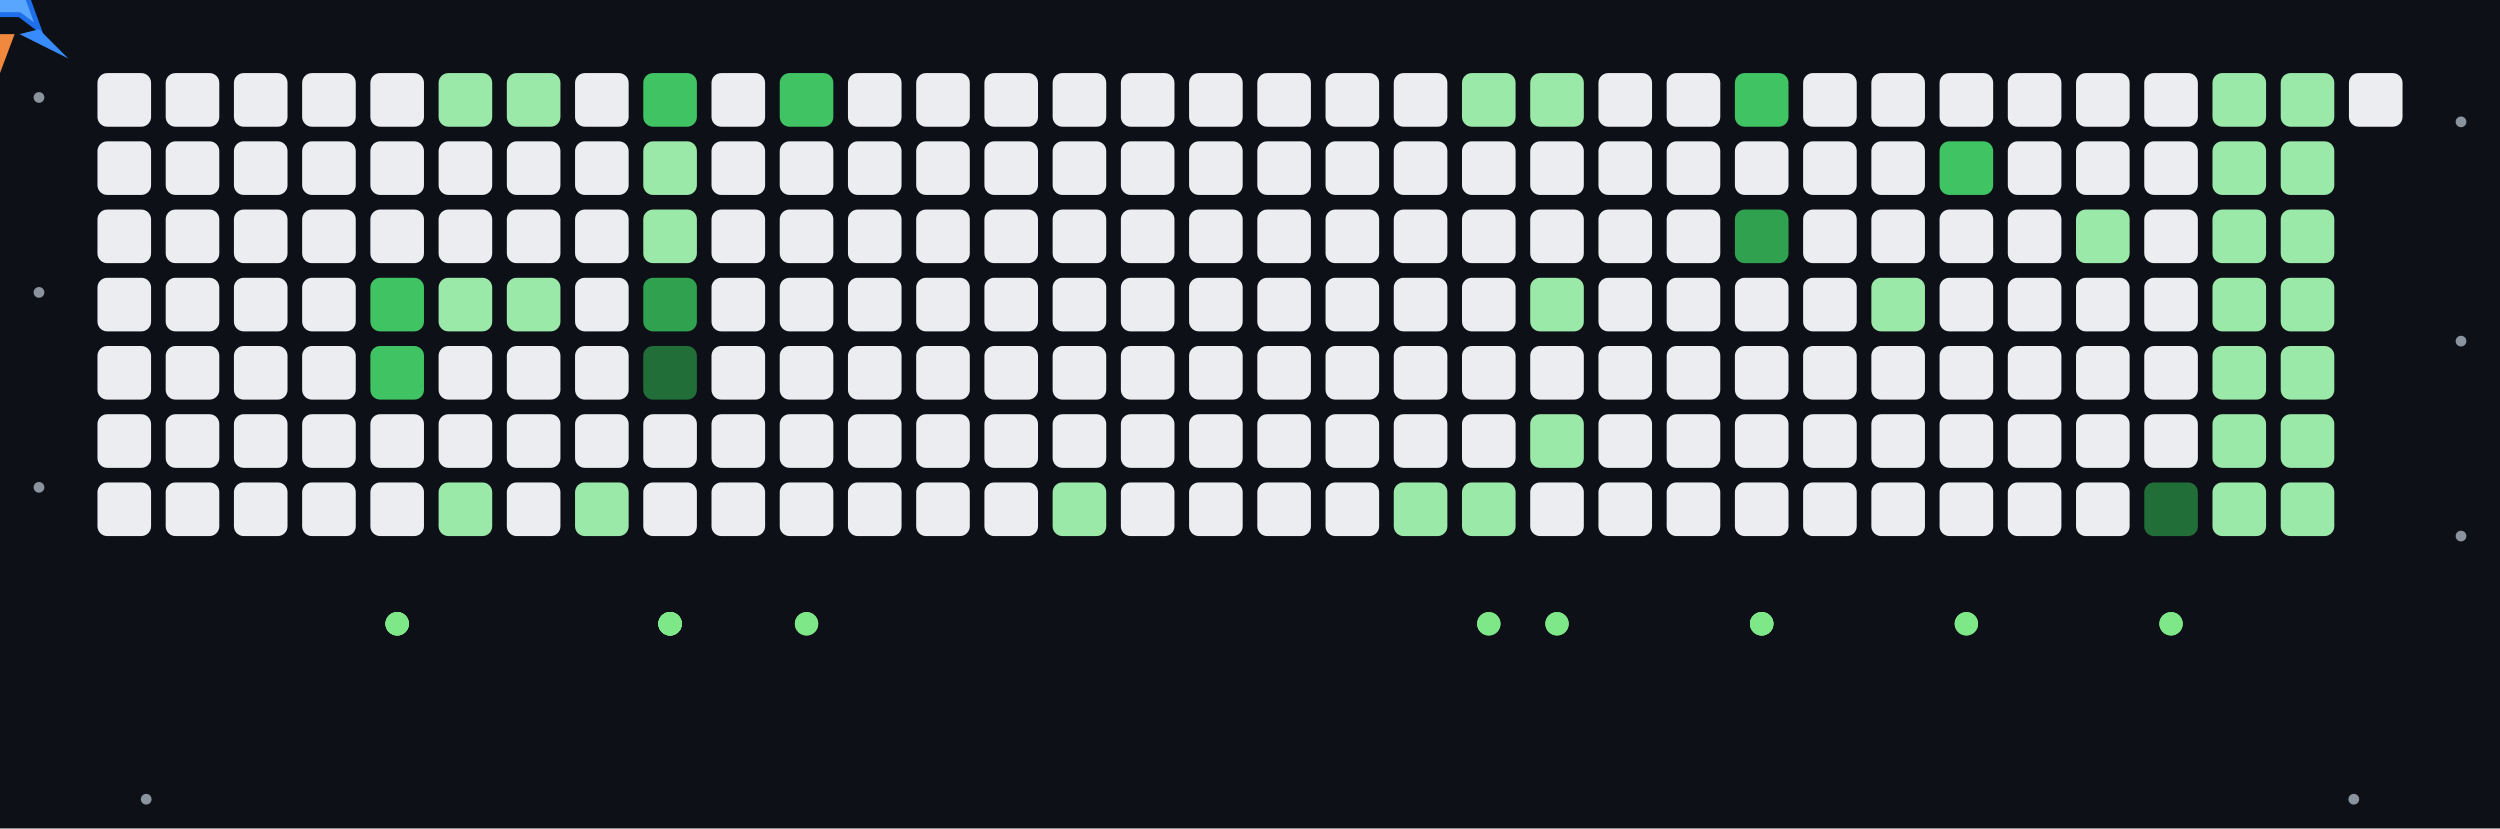
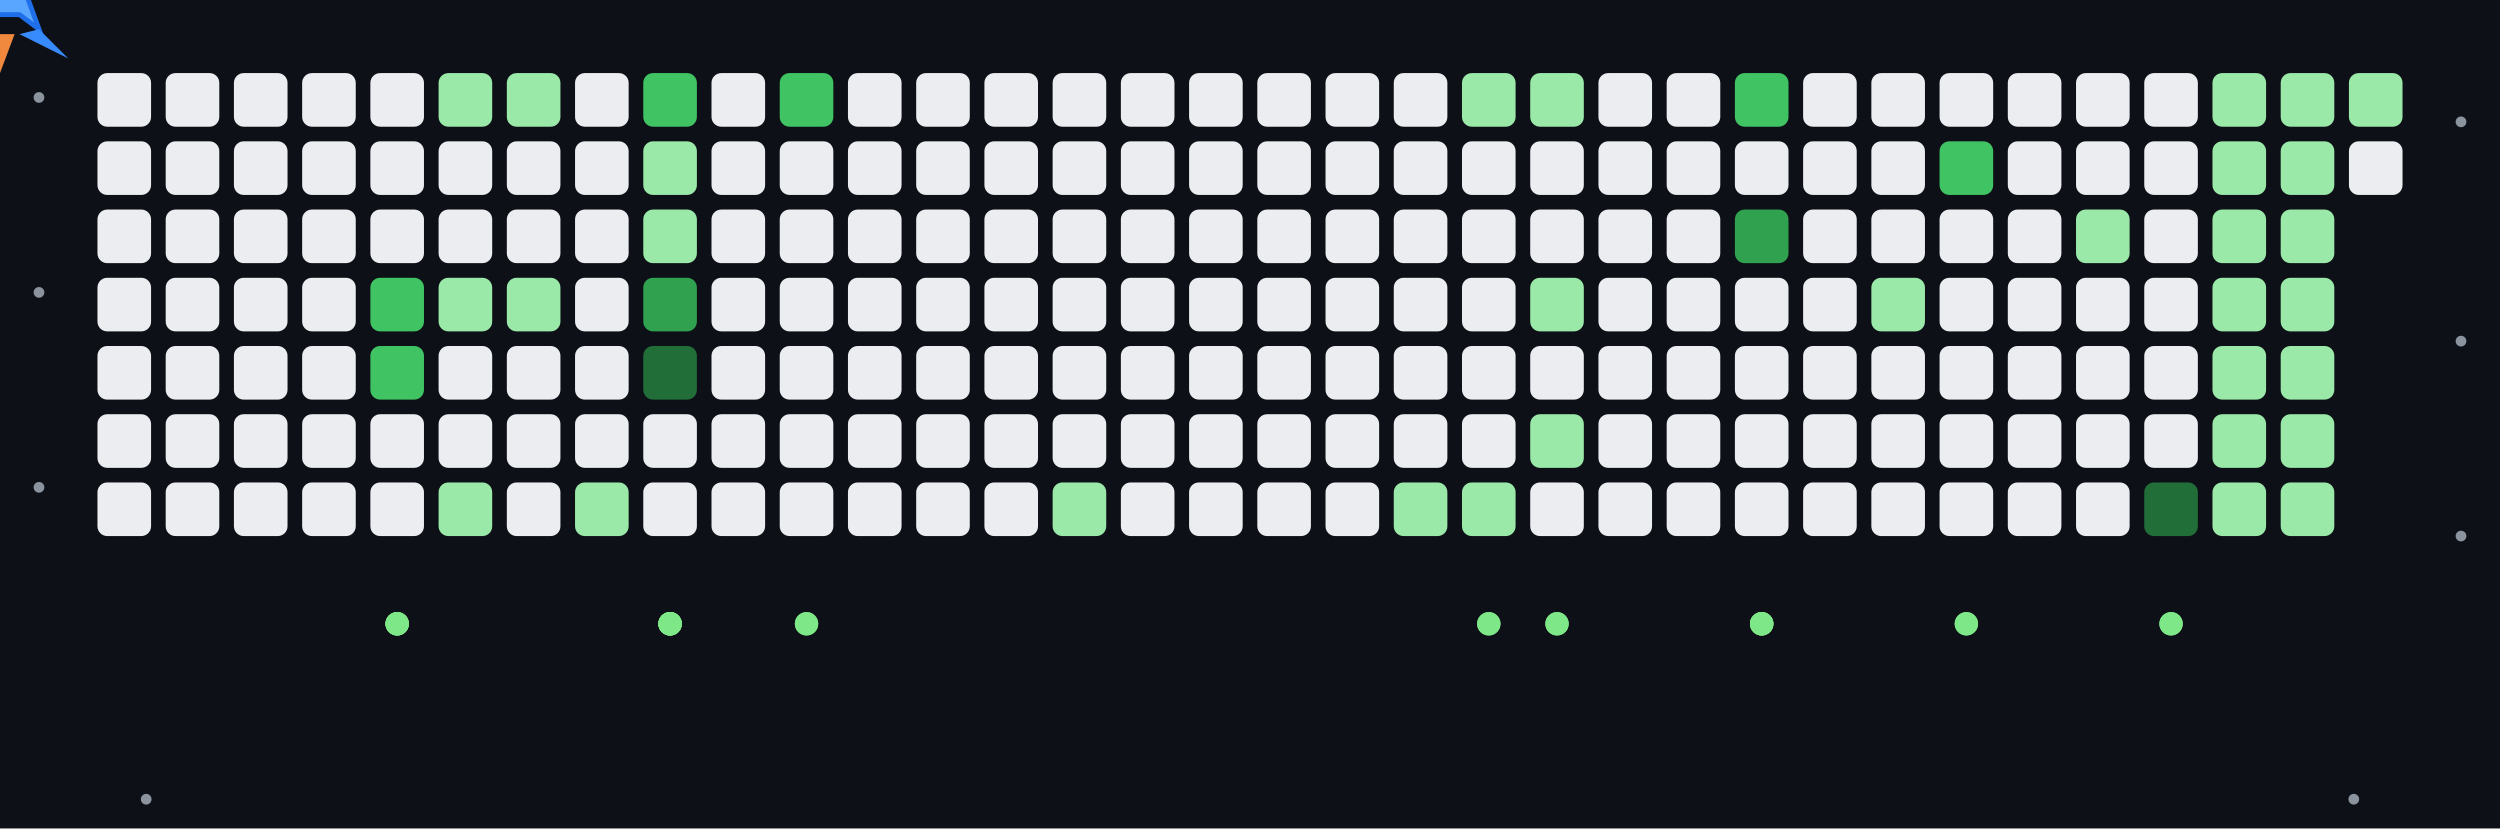
<svg xmlns="http://www.w3.org/2000/svg" viewBox="0 0 513 170">
  <rect x="0" y="0" width="513" height="170" fill="#0d1117" />
  <circle cx="8" cy="20" r="1.1" fill="#8b949e">
    <animate attributeName="opacity" values="0.2;1;0.2" dur="1.2s" repeatCount="indefinite" />
  </circle>
  <circle cx="8" cy="60" r="1.1" fill="#8b949e">
    <animate attributeName="opacity" values="0.2;1;0.2" dur="1.6s" repeatCount="indefinite" />
  </circle>
  <circle cx="8" cy="100" r="1.1" fill="#8b949e">
    <animate attributeName="opacity" values="0.2;1;0.2" dur="2s" repeatCount="indefinite" />
  </circle>
  <circle cx="505" cy="25" r="1.1" fill="#8b949e">
    <animate attributeName="opacity" values="0.2;1;0.2" dur="1.2s" repeatCount="indefinite" />
  </circle>
  <circle cx="505" cy="70" r="1.1" fill="#8b949e">
    <animate attributeName="opacity" values="0.2;1;0.2" dur="1.6s" repeatCount="indefinite" />
  </circle>
  <circle cx="505" cy="110" r="1.1" fill="#8b949e">
    <animate attributeName="opacity" values="0.2;1;0.2" dur="2s" repeatCount="indefinite" />
  </circle>
  <circle cx="30" cy="164" r="1.1" fill="#8b949e">
    <animate attributeName="opacity" values="0.2;1;0.2" dur="1.2s" repeatCount="indefinite" />
  </circle>
  <circle cx="483" cy="164" r="1.1" fill="#8b949e">
    <animate attributeName="opacity" values="0.2;1;0.2" dur="1.6s" repeatCount="indefinite" />
  </circle>
  <g id="grid">
    <rect x="20.00" y="15.00" width="11" height="11" rx="2" ry="2" fill="#ebedf0" />
    <rect x="20.00" y="29.00" width="11" height="11" rx="2" ry="2" fill="#ebedf0" />
    <rect x="20.00" y="43.00" width="11" height="11" rx="2" ry="2" fill="#ebedf0" />
    <rect x="20.00" y="57.00" width="11" height="11" rx="2" ry="2" fill="#ebedf0" />
    <rect x="20.00" y="71.00" width="11" height="11" rx="2" ry="2" fill="#ebedf0" />
    <rect x="20.00" y="85.00" width="11" height="11" rx="2" ry="2" fill="#ebedf0" />
    <rect x="20.00" y="99.00" width="11" height="11" rx="2" ry="2" fill="#ebedf0" />
    <rect x="34.00" y="15.00" width="11" height="11" rx="2" ry="2" fill="#ebedf0" />
    <rect x="34.00" y="29.00" width="11" height="11" rx="2" ry="2" fill="#ebedf0" />
    <rect x="34.00" y="43.00" width="11" height="11" rx="2" ry="2" fill="#ebedf0" />
    <rect x="34.00" y="57.00" width="11" height="11" rx="2" ry="2" fill="#ebedf0" />
    <rect x="34.00" y="71.00" width="11" height="11" rx="2" ry="2" fill="#ebedf0" />
    <rect x="34.00" y="85.00" width="11" height="11" rx="2" ry="2" fill="#ebedf0" />
    <rect x="34.00" y="99.00" width="11" height="11" rx="2" ry="2" fill="#ebedf0" />
    <rect x="48.00" y="15.00" width="11" height="11" rx="2" ry="2" fill="#ebedf0" />
    <rect x="48.00" y="29.00" width="11" height="11" rx="2" ry="2" fill="#ebedf0" />
    <rect x="48.00" y="43.00" width="11" height="11" rx="2" ry="2" fill="#ebedf0" />
    <rect x="48.00" y="57.00" width="11" height="11" rx="2" ry="2" fill="#ebedf0" />
    <rect x="48.00" y="71.00" width="11" height="11" rx="2" ry="2" fill="#ebedf0" />
    <rect x="48.00" y="85.00" width="11" height="11" rx="2" ry="2" fill="#ebedf0" />
    <rect x="48.00" y="99.00" width="11" height="11" rx="2" ry="2" fill="#ebedf0" />
    <rect x="62.00" y="15.00" width="11" height="11" rx="2" ry="2" fill="#ebedf0" />
    <rect x="62.00" y="29.00" width="11" height="11" rx="2" ry="2" fill="#ebedf0" />
    <rect x="62.00" y="43.00" width="11" height="11" rx="2" ry="2" fill="#ebedf0" />
    <rect x="62.00" y="57.00" width="11" height="11" rx="2" ry="2" fill="#ebedf0" />
    <rect x="62.00" y="71.00" width="11" height="11" rx="2" ry="2" fill="#ebedf0" />
    <rect x="62.00" y="85.00" width="11" height="11" rx="2" ry="2" fill="#ebedf0" />
    <rect x="62.00" y="99.00" width="11" height="11" rx="2" ry="2" fill="#ebedf0" />
    <rect x="76.00" y="15.00" width="11" height="11" rx="2" ry="2" fill="#ebedf0" />
    <rect x="76.00" y="29.00" width="11" height="11" rx="2" ry="2" fill="#ebedf0" />
    <rect x="76.00" y="43.00" width="11" height="11" rx="2" ry="2" fill="#ebedf0" />
    <rect x="76.00" y="57.00" width="11" height="11" rx="2" ry="2" fill="#40c463">
      <animate attributeName="fill" dur="20s" repeatCount="indefinite" keyTimes="0;0.076;0.082;0.924;0.93;1" values="#40c463;#40c463;#39d353;#40c463;#39d353;#40c463" />
    </rect>
    <rect x="76.00" y="71.00" width="11" height="11" rx="2" ry="2" fill="#40c463">
      <animate attributeName="fill" dur="20s" repeatCount="indefinite" keyTimes="0;0.076;0.082;0.924;0.93;1" values="#40c463;#40c463;#39d353;#40c463;#39d353;#40c463" />
    </rect>
    <rect x="76.00" y="85.00" width="11" height="11" rx="2" ry="2" fill="#ebedf0" />
    <rect x="76.00" y="99.00" width="11" height="11" rx="2" ry="2" fill="#ebedf0" />
    <rect x="90.00" y="15.00" width="11" height="11" rx="2" ry="2" fill="#9be9a8" />
    <rect x="90.00" y="29.00" width="11" height="11" rx="2" ry="2" fill="#ebedf0" />
    <rect x="90.00" y="43.00" width="11" height="11" rx="2" ry="2" fill="#ebedf0" />
    <rect x="90.00" y="57.00" width="11" height="11" rx="2" ry="2" fill="#9be9a8" />
    <rect x="90.00" y="71.00" width="11" height="11" rx="2" ry="2" fill="#ebedf0" />
    <rect x="90.00" y="85.00" width="11" height="11" rx="2" ry="2" fill="#ebedf0" />
    <rect x="90.00" y="99.00" width="11" height="11" rx="2" ry="2" fill="#9be9a8" />
    <rect x="104.00" y="15.00" width="11" height="11" rx="2" ry="2" fill="#9be9a8" />
    <rect x="104.00" y="29.00" width="11" height="11" rx="2" ry="2" fill="#ebedf0" />
    <rect x="104.00" y="43.00" width="11" height="11" rx="2" ry="2" fill="#ebedf0" />
    <rect x="104.00" y="57.00" width="11" height="11" rx="2" ry="2" fill="#9be9a8" />
    <rect x="104.00" y="71.00" width="11" height="11" rx="2" ry="2" fill="#ebedf0" />
    <rect x="104.00" y="85.00" width="11" height="11" rx="2" ry="2" fill="#ebedf0" />
    <rect x="104.00" y="99.00" width="11" height="11" rx="2" ry="2" fill="#ebedf0" />
    <rect x="118.00" y="15.00" width="11" height="11" rx="2" ry="2" fill="#ebedf0" />
    <rect x="118.00" y="29.00" width="11" height="11" rx="2" ry="2" fill="#ebedf0" />
    <rect x="118.00" y="43.00" width="11" height="11" rx="2" ry="2" fill="#ebedf0" />
    <rect x="118.00" y="57.00" width="11" height="11" rx="2" ry="2" fill="#ebedf0" />
    <rect x="118.00" y="71.00" width="11" height="11" rx="2" ry="2" fill="#ebedf0" />
    <rect x="118.00" y="85.00" width="11" height="11" rx="2" ry="2" fill="#ebedf0" />
    <rect x="118.00" y="99.00" width="11" height="11" rx="2" ry="2" fill="#9be9a8" />
    <rect x="132.00" y="15.00" width="11" height="11" rx="2" ry="2" fill="#40c463">
      <animate attributeName="fill" dur="20s" repeatCount="indefinite" keyTimes="0;0.132;0.138;0.869;0.875;1" values="#40c463;#40c463;#39d353;#40c463;#39d353;#40c463" />
    </rect>
    <rect x="132.00" y="29.00" width="11" height="11" rx="2" ry="2" fill="#9be9a8" />
    <rect x="132.00" y="43.00" width="11" height="11" rx="2" ry="2" fill="#9be9a8" />
    <rect x="132.00" y="57.00" width="11" height="11" rx="2" ry="2" fill="#30a14e">
      <animate attributeName="fill" dur="20s" repeatCount="indefinite" keyTimes="0;0.132;0.138;0.869;0.875;1" values="#30a14e;#30a14e;#39d353;#30a14e;#39d353;#30a14e" />
    </rect>
    <rect x="132.00" y="71.00" width="11" height="11" rx="2" ry="2" fill="#216e39">
      <animate attributeName="fill" dur="20s" repeatCount="indefinite" keyTimes="0;0.132;0.138;0.869;0.875;1" values="#216e39;#216e39;#39d353;#216e39;#39d353;#216e39" />
    </rect>
    <rect x="132.00" y="85.00" width="11" height="11" rx="2" ry="2" fill="#ebedf0" />
    <rect x="132.00" y="99.00" width="11" height="11" rx="2" ry="2" fill="#ebedf0" />
    <rect x="146.00" y="15.00" width="11" height="11" rx="2" ry="2" fill="#ebedf0" />
    <rect x="146.00" y="29.00" width="11" height="11" rx="2" ry="2" fill="#ebedf0" />
    <rect x="146.00" y="43.00" width="11" height="11" rx="2" ry="2" fill="#ebedf0" />
    <rect x="146.00" y="57.00" width="11" height="11" rx="2" ry="2" fill="#ebedf0" />
    <rect x="146.00" y="71.00" width="11" height="11" rx="2" ry="2" fill="#ebedf0" />
    <rect x="146.00" y="85.00" width="11" height="11" rx="2" ry="2" fill="#ebedf0" />
    <rect x="146.00" y="99.00" width="11" height="11" rx="2" ry="2" fill="#ebedf0" />
    <rect x="160.00" y="15.00" width="11" height="11" rx="2" ry="2" fill="#40c463">
      <animate attributeName="fill" dur="20s" repeatCount="indefinite" keyTimes="0;0.159;0.165;0.841;0.847;1" values="#40c463;#40c463;#39d353;#40c463;#39d353;#40c463" />
    </rect>
    <rect x="160.00" y="29.00" width="11" height="11" rx="2" ry="2" fill="#ebedf0" />
    <rect x="160.00" y="43.00" width="11" height="11" rx="2" ry="2" fill="#ebedf0" />
    <rect x="160.00" y="57.00" width="11" height="11" rx="2" ry="2" fill="#ebedf0" />
    <rect x="160.00" y="71.00" width="11" height="11" rx="2" ry="2" fill="#ebedf0" />
    <rect x="160.00" y="85.00" width="11" height="11" rx="2" ry="2" fill="#ebedf0" />
    <rect x="160.00" y="99.00" width="11" height="11" rx="2" ry="2" fill="#ebedf0" />
    <rect x="174.00" y="15.00" width="11" height="11" rx="2" ry="2" fill="#ebedf0" />
    <rect x="174.00" y="29.00" width="11" height="11" rx="2" ry="2" fill="#ebedf0" />
    <rect x="174.00" y="43.00" width="11" height="11" rx="2" ry="2" fill="#ebedf0" />
    <rect x="174.00" y="57.00" width="11" height="11" rx="2" ry="2" fill="#ebedf0" />
    <rect x="174.00" y="71.00" width="11" height="11" rx="2" ry="2" fill="#ebedf0" />
    <rect x="174.00" y="85.00" width="11" height="11" rx="2" ry="2" fill="#ebedf0" />
    <rect x="174.00" y="99.00" width="11" height="11" rx="2" ry="2" fill="#ebedf0" />
    <rect x="188.00" y="15.00" width="11" height="11" rx="2" ry="2" fill="#ebedf0" />
    <rect x="188.00" y="29.00" width="11" height="11" rx="2" ry="2" fill="#ebedf0" />
    <rect x="188.00" y="43.00" width="11" height="11" rx="2" ry="2" fill="#ebedf0" />
    <rect x="188.00" y="57.00" width="11" height="11" rx="2" ry="2" fill="#ebedf0" />
    <rect x="188.00" y="71.00" width="11" height="11" rx="2" ry="2" fill="#ebedf0" />
    <rect x="188.00" y="85.00" width="11" height="11" rx="2" ry="2" fill="#ebedf0" />
    <rect x="188.00" y="99.00" width="11" height="11" rx="2" ry="2" fill="#ebedf0" />
    <rect x="202.00" y="15.00" width="11" height="11" rx="2" ry="2" fill="#ebedf0" />
    <rect x="202.00" y="29.00" width="11" height="11" rx="2" ry="2" fill="#ebedf0" />
    <rect x="202.00" y="43.00" width="11" height="11" rx="2" ry="2" fill="#ebedf0" />
    <rect x="202.00" y="57.00" width="11" height="11" rx="2" ry="2" fill="#ebedf0" />
    <rect x="202.00" y="71.00" width="11" height="11" rx="2" ry="2" fill="#ebedf0" />
    <rect x="202.00" y="85.00" width="11" height="11" rx="2" ry="2" fill="#ebedf0" />
    <rect x="202.00" y="99.00" width="11" height="11" rx="2" ry="2" fill="#ebedf0" />
    <rect x="216.00" y="15.00" width="11" height="11" rx="2" ry="2" fill="#ebedf0" />
    <rect x="216.00" y="29.00" width="11" height="11" rx="2" ry="2" fill="#ebedf0" />
    <rect x="216.00" y="43.00" width="11" height="11" rx="2" ry="2" fill="#ebedf0" />
    <rect x="216.00" y="57.00" width="11" height="11" rx="2" ry="2" fill="#ebedf0" />
    <rect x="216.00" y="71.00" width="11" height="11" rx="2" ry="2" fill="#ebedf0" />
    <rect x="216.00" y="85.00" width="11" height="11" rx="2" ry="2" fill="#ebedf0" />
    <rect x="216.00" y="99.00" width="11" height="11" rx="2" ry="2" fill="#9be9a8" />
    <rect x="230.00" y="15.00" width="11" height="11" rx="2" ry="2" fill="#ebedf0" />
    <rect x="230.00" y="29.00" width="11" height="11" rx="2" ry="2" fill="#ebedf0" />
    <rect x="230.00" y="43.00" width="11" height="11" rx="2" ry="2" fill="#ebedf0" />
    <rect x="230.00" y="57.00" width="11" height="11" rx="2" ry="2" fill="#ebedf0" />
    <rect x="230.00" y="71.00" width="11" height="11" rx="2" ry="2" fill="#ebedf0" />
    <rect x="230.00" y="85.00" width="11" height="11" rx="2" ry="2" fill="#ebedf0" />
    <rect x="230.00" y="99.00" width="11" height="11" rx="2" ry="2" fill="#ebedf0" />
    <rect x="244.00" y="15.00" width="11" height="11" rx="2" ry="2" fill="#ebedf0" />
    <rect x="244.00" y="29.00" width="11" height="11" rx="2" ry="2" fill="#ebedf0" />
    <rect x="244.00" y="43.00" width="11" height="11" rx="2" ry="2" fill="#ebedf0" />
    <rect x="244.00" y="57.00" width="11" height="11" rx="2" ry="2" fill="#ebedf0" />
    <rect x="244.00" y="71.00" width="11" height="11" rx="2" ry="2" fill="#ebedf0" />
    <rect x="244.00" y="85.00" width="11" height="11" rx="2" ry="2" fill="#ebedf0" />
    <rect x="244.00" y="99.00" width="11" height="11" rx="2" ry="2" fill="#ebedf0" />
    <rect x="258.00" y="15.00" width="11" height="11" rx="2" ry="2" fill="#ebedf0" />
    <rect x="258.00" y="29.00" width="11" height="11" rx="2" ry="2" fill="#ebedf0" />
    <rect x="258.00" y="43.00" width="11" height="11" rx="2" ry="2" fill="#ebedf0" />
    <rect x="258.00" y="57.00" width="11" height="11" rx="2" ry="2" fill="#ebedf0" />
    <rect x="258.00" y="71.00" width="11" height="11" rx="2" ry="2" fill="#ebedf0" />
    <rect x="258.00" y="85.00" width="11" height="11" rx="2" ry="2" fill="#ebedf0" />
    <rect x="258.00" y="99.00" width="11" height="11" rx="2" ry="2" fill="#ebedf0" />
    <rect x="272.00" y="15.00" width="11" height="11" rx="2" ry="2" fill="#ebedf0" />
    <rect x="272.00" y="29.00" width="11" height="11" rx="2" ry="2" fill="#ebedf0" />
    <rect x="272.00" y="43.00" width="11" height="11" rx="2" ry="2" fill="#ebedf0" />
    <rect x="272.00" y="57.00" width="11" height="11" rx="2" ry="2" fill="#ebedf0" />
    <rect x="272.00" y="71.00" width="11" height="11" rx="2" ry="2" fill="#ebedf0" />
    <rect x="272.00" y="85.00" width="11" height="11" rx="2" ry="2" fill="#ebedf0" />
    <rect x="272.00" y="99.00" width="11" height="11" rx="2" ry="2" fill="#ebedf0" />
    <rect x="286.00" y="15.00" width="11" height="11" rx="2" ry="2" fill="#ebedf0" />
    <rect x="286.00" y="29.00" width="11" height="11" rx="2" ry="2" fill="#ebedf0" />
    <rect x="286.00" y="43.00" width="11" height="11" rx="2" ry="2" fill="#ebedf0" />
    <rect x="286.00" y="57.00" width="11" height="11" rx="2" ry="2" fill="#ebedf0" />
    <rect x="286.00" y="71.00" width="11" height="11" rx="2" ry="2" fill="#ebedf0" />
    <rect x="286.00" y="85.00" width="11" height="11" rx="2" ry="2" fill="#ebedf0" />
    <rect x="286.00" y="99.00" width="11" height="11" rx="2" ry="2" fill="#9be9a8" />
    <rect x="300.00" y="15.00" width="11" height="11" rx="2" ry="2" fill="#9be9a8">
      <animate attributeName="fill" dur="20s" repeatCount="indefinite" keyTimes="0;0.299;0.305;0.701;0.707;1" values="#9be9a8;#9be9a8;#39d353;#9be9a8;#39d353;#9be9a8" />
    </rect>
    <rect x="300.00" y="29.00" width="11" height="11" rx="2" ry="2" fill="#ebedf0" />
    <rect x="300.00" y="43.00" width="11" height="11" rx="2" ry="2" fill="#ebedf0" />
    <rect x="300.00" y="57.00" width="11" height="11" rx="2" ry="2" fill="#ebedf0" />
    <rect x="300.00" y="71.00" width="11" height="11" rx="2" ry="2" fill="#ebedf0" />
    <rect x="300.00" y="85.00" width="11" height="11" rx="2" ry="2" fill="#ebedf0" />
    <rect x="300.00" y="99.00" width="11" height="11" rx="2" ry="2" fill="#9be9a8" />
    <rect x="314.00" y="15.00" width="11" height="11" rx="2" ry="2" fill="#9be9a8" />
    <rect x="314.00" y="29.00" width="11" height="11" rx="2" ry="2" fill="#ebedf0" />
    <rect x="314.00" y="43.00" width="11" height="11" rx="2" ry="2" fill="#ebedf0" />
    <rect x="314.00" y="57.00" width="11" height="11" rx="2" ry="2" fill="#9be9a8">
      <animate attributeName="fill" dur="20s" repeatCount="indefinite" keyTimes="0;0.313;0.319;0.687;0.693;1" values="#9be9a8;#9be9a8;#39d353;#9be9a8;#39d353;#9be9a8" />
    </rect>
    <rect x="314.00" y="71.00" width="11" height="11" rx="2" ry="2" fill="#ebedf0" />
    <rect x="314.00" y="85.00" width="11" height="11" rx="2" ry="2" fill="#9be9a8" />
    <rect x="314.00" y="99.00" width="11" height="11" rx="2" ry="2" fill="#ebedf0" />
    <rect x="328.00" y="15.00" width="11" height="11" rx="2" ry="2" fill="#ebedf0" />
    <rect x="328.00" y="29.00" width="11" height="11" rx="2" ry="2" fill="#ebedf0" />
    <rect x="328.00" y="43.00" width="11" height="11" rx="2" ry="2" fill="#ebedf0" />
    <rect x="328.00" y="57.00" width="11" height="11" rx="2" ry="2" fill="#ebedf0" />
    <rect x="328.00" y="71.00" width="11" height="11" rx="2" ry="2" fill="#ebedf0" />
    <rect x="328.00" y="85.00" width="11" height="11" rx="2" ry="2" fill="#ebedf0" />
    <rect x="328.00" y="99.00" width="11" height="11" rx="2" ry="2" fill="#ebedf0" />
    <rect x="342.00" y="15.00" width="11" height="11" rx="2" ry="2" fill="#ebedf0" />
    <rect x="342.00" y="29.00" width="11" height="11" rx="2" ry="2" fill="#ebedf0" />
    <rect x="342.00" y="43.00" width="11" height="11" rx="2" ry="2" fill="#ebedf0" />
    <rect x="342.00" y="57.00" width="11" height="11" rx="2" ry="2" fill="#ebedf0" />
    <rect x="342.00" y="71.00" width="11" height="11" rx="2" ry="2" fill="#ebedf0" />
    <rect x="342.00" y="85.00" width="11" height="11" rx="2" ry="2" fill="#ebedf0" />
    <rect x="342.00" y="99.00" width="11" height="11" rx="2" ry="2" fill="#ebedf0" />
    <rect x="356.00" y="15.00" width="11" height="11" rx="2" ry="2" fill="#40c463">
      <animate attributeName="fill" dur="20s" repeatCount="indefinite" keyTimes="0;0.354;0.36;0.645;0.651;1" values="#40c463;#40c463;#39d353;#40c463;#39d353;#40c463" />
    </rect>
    <rect x="356.00" y="29.00" width="11" height="11" rx="2" ry="2" fill="#ebedf0" />
    <rect x="356.00" y="43.00" width="11" height="11" rx="2" ry="2" fill="#30a14e">
      <animate attributeName="fill" dur="20s" repeatCount="indefinite" keyTimes="0;0.354;0.36;0.645;0.651;1" values="#30a14e;#30a14e;#39d353;#30a14e;#39d353;#30a14e" />
    </rect>
    <rect x="356.00" y="57.00" width="11" height="11" rx="2" ry="2" fill="#ebedf0" />
    <rect x="356.00" y="71.00" width="11" height="11" rx="2" ry="2" fill="#ebedf0" />
    <rect x="356.00" y="85.00" width="11" height="11" rx="2" ry="2" fill="#ebedf0" />
    <rect x="356.00" y="99.00" width="11" height="11" rx="2" ry="2" fill="#ebedf0" />
    <rect x="370.00" y="15.00" width="11" height="11" rx="2" ry="2" fill="#ebedf0" />
    <rect x="370.00" y="29.00" width="11" height="11" rx="2" ry="2" fill="#ebedf0" />
    <rect x="370.00" y="43.00" width="11" height="11" rx="2" ry="2" fill="#ebedf0" />
    <rect x="370.00" y="57.00" width="11" height="11" rx="2" ry="2" fill="#ebedf0" />
    <rect x="370.00" y="71.00" width="11" height="11" rx="2" ry="2" fill="#ebedf0" />
    <rect x="370.00" y="85.00" width="11" height="11" rx="2" ry="2" fill="#ebedf0" />
    <rect x="370.00" y="99.00" width="11" height="11" rx="2" ry="2" fill="#ebedf0" />
    <rect x="384.00" y="15.00" width="11" height="11" rx="2" ry="2" fill="#ebedf0" />
    <rect x="384.00" y="29.00" width="11" height="11" rx="2" ry="2" fill="#ebedf0" />
    <rect x="384.00" y="43.00" width="11" height="11" rx="2" ry="2" fill="#ebedf0" />
    <rect x="384.00" y="57.00" width="11" height="11" rx="2" ry="2" fill="#9be9a8" />
    <rect x="384.00" y="71.00" width="11" height="11" rx="2" ry="2" fill="#ebedf0" />
    <rect x="384.00" y="85.00" width="11" height="11" rx="2" ry="2" fill="#ebedf0" />
    <rect x="384.00" y="99.00" width="11" height="11" rx="2" ry="2" fill="#ebedf0" />
    <rect x="398.00" y="15.00" width="11" height="11" rx="2" ry="2" fill="#ebedf0" />
    <rect x="398.00" y="29.00" width="11" height="11" rx="2" ry="2" fill="#40c463">
      <animate attributeName="fill" dur="20s" repeatCount="indefinite" keyTimes="0;0.396;0.402;0.604;0.61;1" values="#40c463;#40c463;#39d353;#40c463;#39d353;#40c463" />
    </rect>
    <rect x="398.00" y="43.00" width="11" height="11" rx="2" ry="2" fill="#ebedf0" />
    <rect x="398.00" y="57.00" width="11" height="11" rx="2" ry="2" fill="#ebedf0" />
    <rect x="398.00" y="71.00" width="11" height="11" rx="2" ry="2" fill="#ebedf0" />
    <rect x="398.00" y="85.00" width="11" height="11" rx="2" ry="2" fill="#ebedf0" />
    <rect x="398.00" y="99.00" width="11" height="11" rx="2" ry="2" fill="#ebedf0" />
    <rect x="412.00" y="15.00" width="11" height="11" rx="2" ry="2" fill="#ebedf0" />
    <rect x="412.00" y="29.00" width="11" height="11" rx="2" ry="2" fill="#ebedf0" />
    <rect x="412.00" y="43.00" width="11" height="11" rx="2" ry="2" fill="#ebedf0" />
    <rect x="412.00" y="57.00" width="11" height="11" rx="2" ry="2" fill="#ebedf0" />
    <rect x="412.00" y="71.00" width="11" height="11" rx="2" ry="2" fill="#ebedf0" />
    <rect x="412.00" y="85.00" width="11" height="11" rx="2" ry="2" fill="#ebedf0" />
    <rect x="412.00" y="99.00" width="11" height="11" rx="2" ry="2" fill="#ebedf0" />
    <rect x="426.00" y="15.00" width="11" height="11" rx="2" ry="2" fill="#ebedf0" />
    <rect x="426.00" y="29.00" width="11" height="11" rx="2" ry="2" fill="#ebedf0" />
    <rect x="426.00" y="43.00" width="11" height="11" rx="2" ry="2" fill="#9be9a8" />
    <rect x="426.00" y="57.00" width="11" height="11" rx="2" ry="2" fill="#ebedf0" />
    <rect x="426.00" y="71.00" width="11" height="11" rx="2" ry="2" fill="#ebedf0" />
    <rect x="426.00" y="85.00" width="11" height="11" rx="2" ry="2" fill="#ebedf0" />
    <rect x="426.00" y="99.00" width="11" height="11" rx="2" ry="2" fill="#ebedf0" />
    <rect x="440.00" y="15.00" width="11" height="11" rx="2" ry="2" fill="#ebedf0" />
    <rect x="440.00" y="29.00" width="11" height="11" rx="2" ry="2" fill="#ebedf0" />
    <rect x="440.00" y="43.00" width="11" height="11" rx="2" ry="2" fill="#ebedf0" />
    <rect x="440.00" y="57.00" width="11" height="11" rx="2" ry="2" fill="#ebedf0" />
    <rect x="440.00" y="71.00" width="11" height="11" rx="2" ry="2" fill="#ebedf0" />
    <rect x="440.00" y="85.00" width="11" height="11" rx="2" ry="2" fill="#ebedf0" />
    <rect x="440.00" y="99.00" width="11" height="11" rx="2" ry="2" fill="#216e39">
      <animate attributeName="fill" dur="20s" repeatCount="indefinite" keyTimes="0;0.438;0.444;0.562;0.568;1" values="#216e39;#216e39;#39d353;#216e39;#39d353;#216e39" />
    </rect>
    <rect x="454.00" y="15.00" width="11" height="11" rx="2" ry="2" fill="#9be9a8" />
    <rect x="454.00" y="29.00" width="11" height="11" rx="2" ry="2" fill="#9be9a8" />
    <rect x="454.00" y="43.00" width="11" height="11" rx="2" ry="2" fill="#9be9a8" />
    <rect x="454.00" y="57.00" width="11" height="11" rx="2" ry="2" fill="#9be9a8" />
    <rect x="454.00" y="71.00" width="11" height="11" rx="2" ry="2" fill="#9be9a8" />
    <rect x="454.00" y="85.00" width="11" height="11" rx="2" ry="2" fill="#9be9a8" />
    <rect x="454.00" y="99.00" width="11" height="11" rx="2" ry="2" fill="#9be9a8" />
    <rect x="468.00" y="15.00" width="11" height="11" rx="2" ry="2" fill="#9be9a8" />
    <rect x="468.00" y="29.00" width="11" height="11" rx="2" ry="2" fill="#9be9a8" />
    <rect x="468.00" y="43.00" width="11" height="11" rx="2" ry="2" fill="#9be9a8" />
    <rect x="468.00" y="57.00" width="11" height="11" rx="2" ry="2" fill="#9be9a8" />
    <rect x="468.00" y="71.00" width="11" height="11" rx="2" ry="2" fill="#9be9a8" />
    <rect x="468.00" y="85.00" width="11" height="11" rx="2" ry="2" fill="#9be9a8" />
    <rect x="468.00" y="99.00" width="11" height="11" rx="2" ry="2" fill="#9be9a8" />
-     <rect x="482.00" y="15.00" width="11" height="11" rx="2" ry="2" fill="#ebedf0" />
+     <rect x="482.00" y="15.00" width="11" height="11" rx="2" ry="2" fill="#9be9a8" />
+     <rect x="482.00" y="29.00" width="11" height="11" rx="2" ry="2" fill="#ebedf0" />
  </g>
  <g id="bullets">
    <circle cx="81.5" cy="128" r="2.4" fill="#7ee787">
      <animate attributeName="cy" dur="20s" repeatCount="indefinite" keyTimes="0;0.058;0.076;1" values="128;128;62.5;62.5" />
      <animate attributeName="opacity" dur="20s" repeatCount="indefinite" keyTimes="0;0.058;0.076;0.082;1" values="0;1;1;0;0" />
    </circle>
    <circle cx="81.5" cy="128" r="2.4" fill="#7ee787">
      <animate attributeName="cy" dur="20s" repeatCount="indefinite" keyTimes="0;0.058;0.076;1" values="128;128;76.5;76.5" />
      <animate attributeName="opacity" dur="20s" repeatCount="indefinite" keyTimes="0;0.058;0.076;0.082;1" values="0;1;1;0;0" />
    </circle>
    <circle cx="137.5" cy="128" r="2.4" fill="#7ee787">
      <animate attributeName="cy" dur="20s" repeatCount="indefinite" keyTimes="0;0.114;0.132;1" values="128;128;20.5;20.5" />
      <animate attributeName="opacity" dur="20s" repeatCount="indefinite" keyTimes="0;0.114;0.132;0.138;1" values="0;1;1;0;0" />
    </circle>
    <circle cx="137.5" cy="128" r="2.4" fill="#7ee787">
      <animate attributeName="cy" dur="20s" repeatCount="indefinite" keyTimes="0;0.114;0.132;1" values="128;128;62.5;62.5" />
      <animate attributeName="opacity" dur="20s" repeatCount="indefinite" keyTimes="0;0.114;0.132;0.138;1" values="0;1;1;0;0" />
    </circle>
    <circle cx="137.5" cy="128" r="2.4" fill="#7ee787">
      <animate attributeName="cy" dur="20s" repeatCount="indefinite" keyTimes="0;0.114;0.132;1" values="128;128;76.5;76.5" />
      <animate attributeName="opacity" dur="20s" repeatCount="indefinite" keyTimes="0;0.114;0.132;0.138;1" values="0;1;1;0;0" />
    </circle>
    <circle cx="165.5" cy="128" r="2.4" fill="#7ee787">
      <animate attributeName="cy" dur="20s" repeatCount="indefinite" keyTimes="0;0.141;0.159;1" values="128;128;20.5;20.5" />
      <animate attributeName="opacity" dur="20s" repeatCount="indefinite" keyTimes="0;0.141;0.159;0.165;1" values="0;1;1;0;0" />
    </circle>
    <circle cx="305.5" cy="128" r="2.4" fill="#7ee787">
      <animate attributeName="cy" dur="20s" repeatCount="indefinite" keyTimes="0;0.281;0.299;1" values="128;128;20.5;20.5" />
      <animate attributeName="opacity" dur="20s" repeatCount="indefinite" keyTimes="0;0.281;0.299;0.305;1" values="0;1;1;0;0" />
    </circle>
    <circle cx="319.5" cy="128" r="2.4" fill="#7ee787">
      <animate attributeName="cy" dur="20s" repeatCount="indefinite" keyTimes="0;0.295;0.313;1" values="128;128;62.5;62.5" />
      <animate attributeName="opacity" dur="20s" repeatCount="indefinite" keyTimes="0;0.295;0.313;0.319;1" values="0;1;1;0;0" />
    </circle>
    <circle cx="361.5" cy="128" r="2.4" fill="#7ee787">
      <animate attributeName="cy" dur="20s" repeatCount="indefinite" keyTimes="0;0.337;0.354;1" values="128;128;20.5;20.5" />
      <animate attributeName="opacity" dur="20s" repeatCount="indefinite" keyTimes="0;0.337;0.354;0.36;1" values="0;1;1;0;0" />
    </circle>
    <circle cx="361.5" cy="128" r="2.4" fill="#7ee787">
      <animate attributeName="cy" dur="20s" repeatCount="indefinite" keyTimes="0;0.337;0.354;1" values="128;128;48.5;48.5" />
      <animate attributeName="opacity" dur="20s" repeatCount="indefinite" keyTimes="0;0.337;0.354;0.36;1" values="0;1;1;0;0" />
    </circle>
    <circle cx="403.5" cy="128" r="2.4" fill="#7ee787">
      <animate attributeName="cy" dur="20s" repeatCount="indefinite" keyTimes="0;0.378;0.396;1" values="128;128;34.5;34.5" />
      <animate attributeName="opacity" dur="20s" repeatCount="indefinite" keyTimes="0;0.378;0.396;0.402;1" values="0;1;1;0;0" />
    </circle>
    <circle cx="445.5" cy="128" r="2.4" fill="#7ee787">
      <animate attributeName="cy" dur="20s" repeatCount="indefinite" keyTimes="0;0.42;0.438;1" values="128;128;104.5;104.5" />
      <animate attributeName="opacity" dur="20s" repeatCount="indefinite" keyTimes="0;0.42;0.438;0.444;1" values="0;1;1;0;0" />
    </circle>
    <circle cx="445.5" cy="128" r="2.4" fill="#7ee787">
      <animate attributeName="cy" dur="20s" repeatCount="indefinite" keyTimes="0;0.544;0.562;1" values="128;128;104.5;104.5" />
      <animate attributeName="opacity" dur="20s" repeatCount="indefinite" keyTimes="0;0.544;0.562;0.568;1" values="0;1;1;0;0" />
    </circle>
    <circle cx="403.5" cy="128" r="2.4" fill="#7ee787">
      <animate attributeName="cy" dur="20s" repeatCount="indefinite" keyTimes="0;0.586;0.604;1" values="128;128;34.5;34.5" />
      <animate attributeName="opacity" dur="20s" repeatCount="indefinite" keyTimes="0;0.586;0.604;0.61;1" values="0;1;1;0;0" />
    </circle>
    <circle cx="361.5" cy="128" r="2.4" fill="#7ee787">
      <animate attributeName="cy" dur="20s" repeatCount="indefinite" keyTimes="0;0.627;0.645;1" values="128;128;48.5;48.5" />
      <animate attributeName="opacity" dur="20s" repeatCount="indefinite" keyTimes="0;0.627;0.645;0.651;1" values="0;1;1;0;0" />
    </circle>
    <circle cx="361.5" cy="128" r="2.4" fill="#7ee787">
      <animate attributeName="cy" dur="20s" repeatCount="indefinite" keyTimes="0;0.627;0.645;1" values="128;128;20.5;20.5" />
      <animate attributeName="opacity" dur="20s" repeatCount="indefinite" keyTimes="0;0.627;0.645;0.651;1" values="0;1;1;0;0" />
    </circle>
    <circle cx="319.5" cy="128" r="2.4" fill="#7ee787">
      <animate attributeName="cy" dur="20s" repeatCount="indefinite" keyTimes="0;0.669;0.687;1" values="128;128;62.5;62.5" />
      <animate attributeName="opacity" dur="20s" repeatCount="indefinite" keyTimes="0;0.669;0.687;0.693;1" values="0;1;1;0;0" />
    </circle>
    <circle cx="305.5" cy="128" r="2.4" fill="#7ee787">
      <animate attributeName="cy" dur="20s" repeatCount="indefinite" keyTimes="0;0.683;0.701;1" values="128;128;20.5;20.5" />
      <animate attributeName="opacity" dur="20s" repeatCount="indefinite" keyTimes="0;0.683;0.701;0.707;1" values="0;1;1;0;0" />
    </circle>
    <circle cx="165.5" cy="128" r="2.4" fill="#7ee787">
      <animate attributeName="cy" dur="20s" repeatCount="indefinite" keyTimes="0;0.823;0.841;1" values="128;128;20.5;20.5" />
      <animate attributeName="opacity" dur="20s" repeatCount="indefinite" keyTimes="0;0.823;0.841;0.847;1" values="0;1;1;0;0" />
    </circle>
    <circle cx="137.5" cy="128" r="2.4" fill="#7ee787">
      <animate attributeName="cy" dur="20s" repeatCount="indefinite" keyTimes="0;0.851;0.869;1" values="128;128;76.5;76.5" />
      <animate attributeName="opacity" dur="20s" repeatCount="indefinite" keyTimes="0;0.851;0.869;0.875;1" values="0;1;1;0;0" />
    </circle>
    <circle cx="137.5" cy="128" r="2.4" fill="#7ee787">
      <animate attributeName="cy" dur="20s" repeatCount="indefinite" keyTimes="0;0.851;0.869;1" values="128;128;62.5;62.5" />
      <animate attributeName="opacity" dur="20s" repeatCount="indefinite" keyTimes="0;0.851;0.869;0.875;1" values="0;1;1;0;0" />
    </circle>
    <circle cx="137.5" cy="128" r="2.4" fill="#7ee787">
      <animate attributeName="cy" dur="20s" repeatCount="indefinite" keyTimes="0;0.851;0.869;1" values="128;128;20.5;20.5" />
      <animate attributeName="opacity" dur="20s" repeatCount="indefinite" keyTimes="0;0.851;0.869;0.875;1" values="0;1;1;0;0" />
    </circle>
    <circle cx="81.5" cy="128" r="2.4" fill="#7ee787">
      <animate attributeName="cy" dur="20s" repeatCount="indefinite" keyTimes="0;0.906;0.924;1" values="128;128;76.5;76.5" />
      <animate attributeName="opacity" dur="20s" repeatCount="indefinite" keyTimes="0;0.906;0.924;0.93;1" values="0;1;1;0;0" />
    </circle>
    <circle cx="81.5" cy="128" r="2.4" fill="#7ee787">
      <animate attributeName="cy" dur="20s" repeatCount="indefinite" keyTimes="0;0.906;0.924;1" values="128;128;62.5;62.5" />
      <animate attributeName="opacity" dur="20s" repeatCount="indefinite" keyTimes="0;0.906;0.924;0.93;1" values="0;1;1;0;0" />
    </circle>
  </g>
  <g id="blasts">
    <circle cx="81.5" cy="62.5" r="0" fill="none" stroke="#56d364" stroke-width="1.6" opacity="0">
      <animate attributeName="r" dur="20s" repeatCount="indefinite" keyTimes="0;0.076;0.094;1" values="0;1;9;9" />
      <animate attributeName="opacity" dur="20s" repeatCount="indefinite" keyTimes="0;0.076;0.094;1" values="0;1;1;0" />
    </circle>
    <circle cx="81.5" cy="76.5" r="0" fill="none" stroke="#56d364" stroke-width="1.6" opacity="0">
      <animate attributeName="r" dur="20s" repeatCount="indefinite" keyTimes="0;0.076;0.094;1" values="0;1;9;9" />
      <animate attributeName="opacity" dur="20s" repeatCount="indefinite" keyTimes="0;0.076;0.094;1" values="0;1;1;0" />
    </circle>
    <circle cx="137.5" cy="20.5" r="0" fill="none" stroke="#56d364" stroke-width="1.6" opacity="0">
      <animate attributeName="r" dur="20s" repeatCount="indefinite" keyTimes="0;0.132;0.149;1" values="0;1;9;9" />
      <animate attributeName="opacity" dur="20s" repeatCount="indefinite" keyTimes="0;0.132;0.149;1" values="0;1;1;0" />
    </circle>
    <circle cx="137.5" cy="62.5" r="0" fill="none" stroke="#56d364" stroke-width="1.6" opacity="0">
      <animate attributeName="r" dur="20s" repeatCount="indefinite" keyTimes="0;0.132;0.149;1" values="0;1;9;9" />
      <animate attributeName="opacity" dur="20s" repeatCount="indefinite" keyTimes="0;0.132;0.149;1" values="0;1;1;0" />
    </circle>
    <circle cx="137.5" cy="76.5" r="0" fill="none" stroke="#56d364" stroke-width="1.6" opacity="0">
      <animate attributeName="r" dur="20s" repeatCount="indefinite" keyTimes="0;0.132;0.149;1" values="0;1;9;9" />
      <animate attributeName="opacity" dur="20s" repeatCount="indefinite" keyTimes="0;0.132;0.149;1" values="0;1;1;0" />
    </circle>
    <circle cx="165.5" cy="20.5" r="0" fill="none" stroke="#56d364" stroke-width="1.6" opacity="0">
      <animate attributeName="r" dur="20s" repeatCount="indefinite" keyTimes="0;0.159;0.177;1" values="0;1;9;9" />
      <animate attributeName="opacity" dur="20s" repeatCount="indefinite" keyTimes="0;0.159;0.177;1" values="0;1;1;0" />
    </circle>
    <circle cx="305.5" cy="20.5" r="0" fill="none" stroke="#56d364" stroke-width="1.6" opacity="0">
      <animate attributeName="r" dur="20s" repeatCount="indefinite" keyTimes="0;0.299;0.317;1" values="0;1;9;9" />
      <animate attributeName="opacity" dur="20s" repeatCount="indefinite" keyTimes="0;0.299;0.317;1" values="0;1;1;0" />
    </circle>
    <circle cx="319.5" cy="62.5" r="0" fill="none" stroke="#56d364" stroke-width="1.6" opacity="0">
      <animate attributeName="r" dur="20s" repeatCount="indefinite" keyTimes="0;0.313;0.331;1" values="0;1;9;9" />
      <animate attributeName="opacity" dur="20s" repeatCount="indefinite" keyTimes="0;0.313;0.331;1" values="0;1;1;0" />
    </circle>
    <circle cx="361.5" cy="20.5" r="0" fill="none" stroke="#56d364" stroke-width="1.6" opacity="0">
      <animate attributeName="r" dur="20s" repeatCount="indefinite" keyTimes="0;0.354;0.372;1" values="0;1;9;9" />
      <animate attributeName="opacity" dur="20s" repeatCount="indefinite" keyTimes="0;0.354;0.372;1" values="0;1;1;0" />
    </circle>
    <circle cx="361.5" cy="48.5" r="0" fill="none" stroke="#56d364" stroke-width="1.6" opacity="0">
      <animate attributeName="r" dur="20s" repeatCount="indefinite" keyTimes="0;0.354;0.372;1" values="0;1;9;9" />
      <animate attributeName="opacity" dur="20s" repeatCount="indefinite" keyTimes="0;0.354;0.372;1" values="0;1;1;0" />
    </circle>
    <circle cx="403.5" cy="34.5" r="0" fill="none" stroke="#56d364" stroke-width="1.6" opacity="0">
      <animate attributeName="r" dur="20s" repeatCount="indefinite" keyTimes="0;0.396;0.414;1" values="0;1;9;9" />
      <animate attributeName="opacity" dur="20s" repeatCount="indefinite" keyTimes="0;0.396;0.414;1" values="0;1;1;0" />
    </circle>
    <circle cx="445.5" cy="104.5" r="0" fill="none" stroke="#56d364" stroke-width="1.6" opacity="0">
      <animate attributeName="r" dur="20s" repeatCount="indefinite" keyTimes="0;0.438;0.456;1" values="0;1;9;9" />
      <animate attributeName="opacity" dur="20s" repeatCount="indefinite" keyTimes="0;0.438;0.456;1" values="0;1;1;0" />
    </circle>
    <circle cx="445.5" cy="104.5" r="0" fill="none" stroke="#56d364" stroke-width="1.6" opacity="0">
      <animate attributeName="r" dur="20s" repeatCount="indefinite" keyTimes="0;0.562;0.58;1" values="0;1;9;9" />
      <animate attributeName="opacity" dur="20s" repeatCount="indefinite" keyTimes="0;0.562;0.58;1" values="0;1;1;0" />
    </circle>
    <circle cx="403.5" cy="34.5" r="0" fill="none" stroke="#56d364" stroke-width="1.6" opacity="0">
      <animate attributeName="r" dur="20s" repeatCount="indefinite" keyTimes="0;0.604;0.622;1" values="0;1;9;9" />
      <animate attributeName="opacity" dur="20s" repeatCount="indefinite" keyTimes="0;0.604;0.622;1" values="0;1;1;0" />
    </circle>
    <circle cx="361.5" cy="48.5" r="0" fill="none" stroke="#56d364" stroke-width="1.6" opacity="0">
      <animate attributeName="r" dur="20s" repeatCount="indefinite" keyTimes="0;0.645;0.663;1" values="0;1;9;9" />
      <animate attributeName="opacity" dur="20s" repeatCount="indefinite" keyTimes="0;0.645;0.663;1" values="0;1;1;0" />
    </circle>
    <circle cx="361.5" cy="20.5" r="0" fill="none" stroke="#56d364" stroke-width="1.6" opacity="0">
      <animate attributeName="r" dur="20s" repeatCount="indefinite" keyTimes="0;0.645;0.663;1" values="0;1;9;9" />
      <animate attributeName="opacity" dur="20s" repeatCount="indefinite" keyTimes="0;0.645;0.663;1" values="0;1;1;0" />
    </circle>
    <circle cx="319.5" cy="62.5" r="0" fill="none" stroke="#56d364" stroke-width="1.6" opacity="0">
      <animate attributeName="r" dur="20s" repeatCount="indefinite" keyTimes="0;0.687;0.705;1" values="0;1;9;9" />
      <animate attributeName="opacity" dur="20s" repeatCount="indefinite" keyTimes="0;0.687;0.705;1" values="0;1;1;0" />
    </circle>
    <circle cx="305.5" cy="20.5" r="0" fill="none" stroke="#56d364" stroke-width="1.6" opacity="0">
      <animate attributeName="r" dur="20s" repeatCount="indefinite" keyTimes="0;0.701;0.719;1" values="0;1;9;9" />
      <animate attributeName="opacity" dur="20s" repeatCount="indefinite" keyTimes="0;0.701;0.719;1" values="0;1;1;0" />
    </circle>
    <circle cx="165.5" cy="20.5" r="0" fill="none" stroke="#56d364" stroke-width="1.6" opacity="0">
      <animate attributeName="r" dur="20s" repeatCount="indefinite" keyTimes="0;0.841;0.859;1" values="0;1;9;9" />
      <animate attributeName="opacity" dur="20s" repeatCount="indefinite" keyTimes="0;0.841;0.859;1" values="0;1;1;0" />
    </circle>
    <circle cx="137.5" cy="76.5" r="0" fill="none" stroke="#56d364" stroke-width="1.6" opacity="0">
      <animate attributeName="r" dur="20s" repeatCount="indefinite" keyTimes="0;0.869;0.886;1" values="0;1;9;9" />
      <animate attributeName="opacity" dur="20s" repeatCount="indefinite" keyTimes="0;0.869;0.886;1" values="0;1;1;0" />
    </circle>
    <circle cx="137.5" cy="62.5" r="0" fill="none" stroke="#56d364" stroke-width="1.6" opacity="0">
      <animate attributeName="r" dur="20s" repeatCount="indefinite" keyTimes="0;0.869;0.886;1" values="0;1;9;9" />
      <animate attributeName="opacity" dur="20s" repeatCount="indefinite" keyTimes="0;0.869;0.886;1" values="0;1;1;0" />
    </circle>
    <circle cx="137.5" cy="20.5" r="0" fill="none" stroke="#56d364" stroke-width="1.6" opacity="0">
      <animate attributeName="r" dur="20s" repeatCount="indefinite" keyTimes="0;0.869;0.886;1" values="0;1;9;9" />
      <animate attributeName="opacity" dur="20s" repeatCount="indefinite" keyTimes="0;0.869;0.886;1" values="0;1;1;0" />
    </circle>
    <circle cx="81.5" cy="76.5" r="0" fill="none" stroke="#56d364" stroke-width="1.6" opacity="0">
      <animate attributeName="r" dur="20s" repeatCount="indefinite" keyTimes="0;0.924;0.942;1" values="0;1;9;9" />
      <animate attributeName="opacity" dur="20s" repeatCount="indefinite" keyTimes="0;0.924;0.942;1" values="0;1;1;0" />
    </circle>
    <circle cx="81.5" cy="62.5" r="0" fill="none" stroke="#56d364" stroke-width="1.6" opacity="0">
      <animate attributeName="r" dur="20s" repeatCount="indefinite" keyTimes="0;0.924;0.942;1" values="0;1;9;9" />
      <animate attributeName="opacity" dur="20s" repeatCount="indefinite" keyTimes="0;0.924;0.942;1" values="0;1;1;0" />
    </circle>
  </g>
  <g id="jet">
    <g transform="translate(0,0)">
      <polygon points="0,-16 8,6 4,3 -4,3 -8,6" fill="#58a6ff" stroke="#1f6feb" stroke-width="1" />
      <polygon points="-8,6 -14,12 -4,7" fill="#388bfd" />
      <polygon points="8,6 14,12 4,7" fill="#388bfd" />
      <circle cx="0" cy="-6" r="2.2" fill="#c9e6ff" />
      <polygon points="-3,7 3,7 0,15" fill="#f0883e">
        <animate attributeName="opacity" values="0.5;1;0.6;1" dur="0.18s" repeatCount="indefinite" />
      </polygon>
    </g>
    <animateTransform attributeName="transform" attributeType="XML" type="translate" dur="20s" repeatCount="indefinite" keyTimes="0;0.5;1" values="35.00,140.00;478.00,140.00;35.00,140.00" />
  </g>
</svg>
